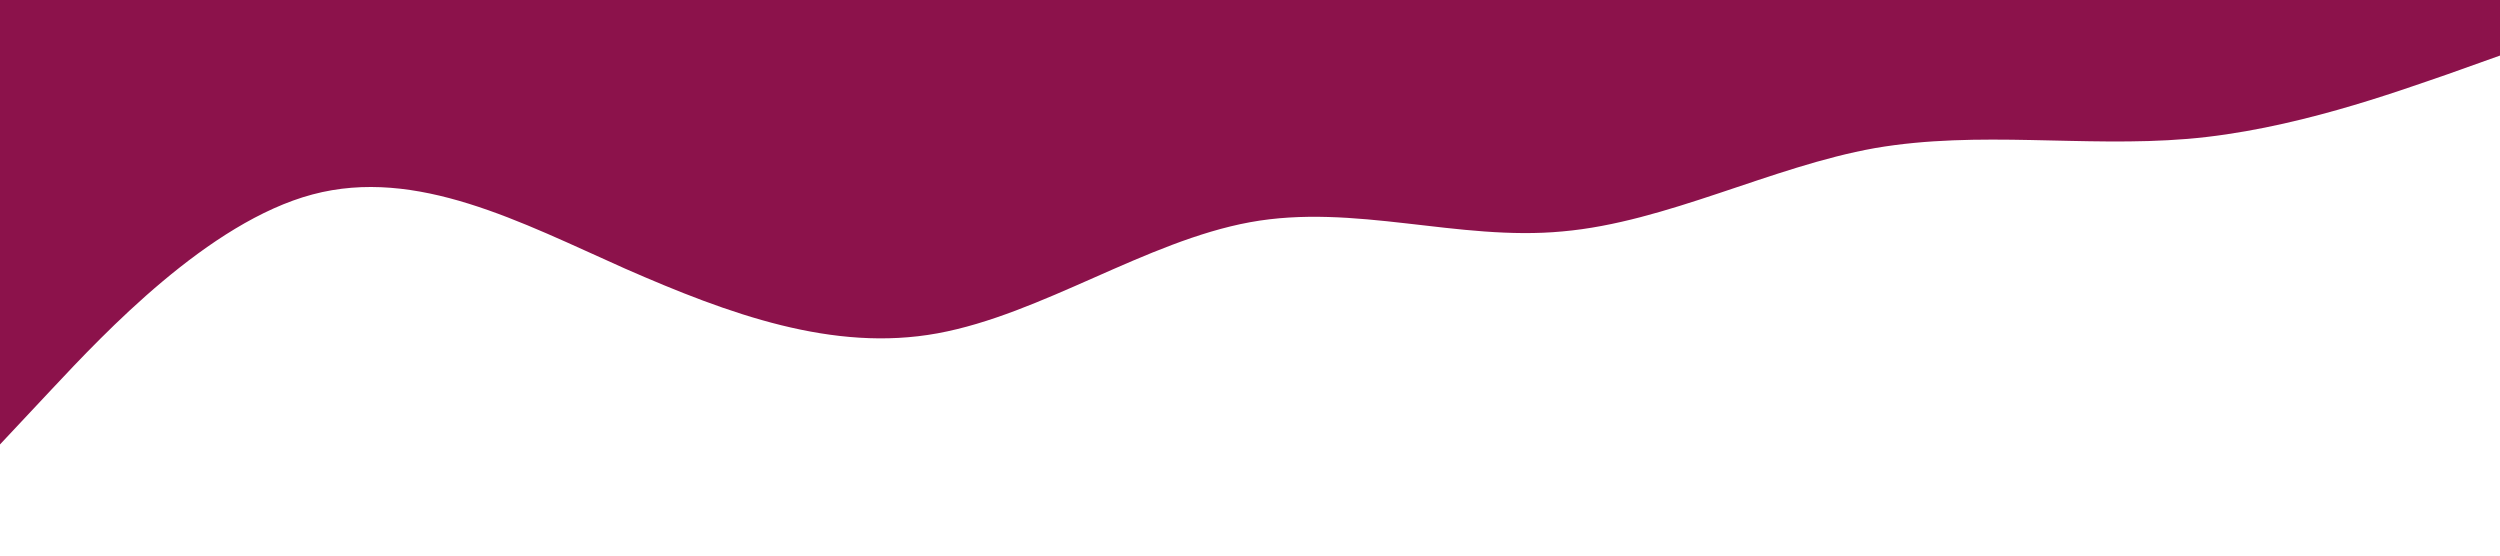
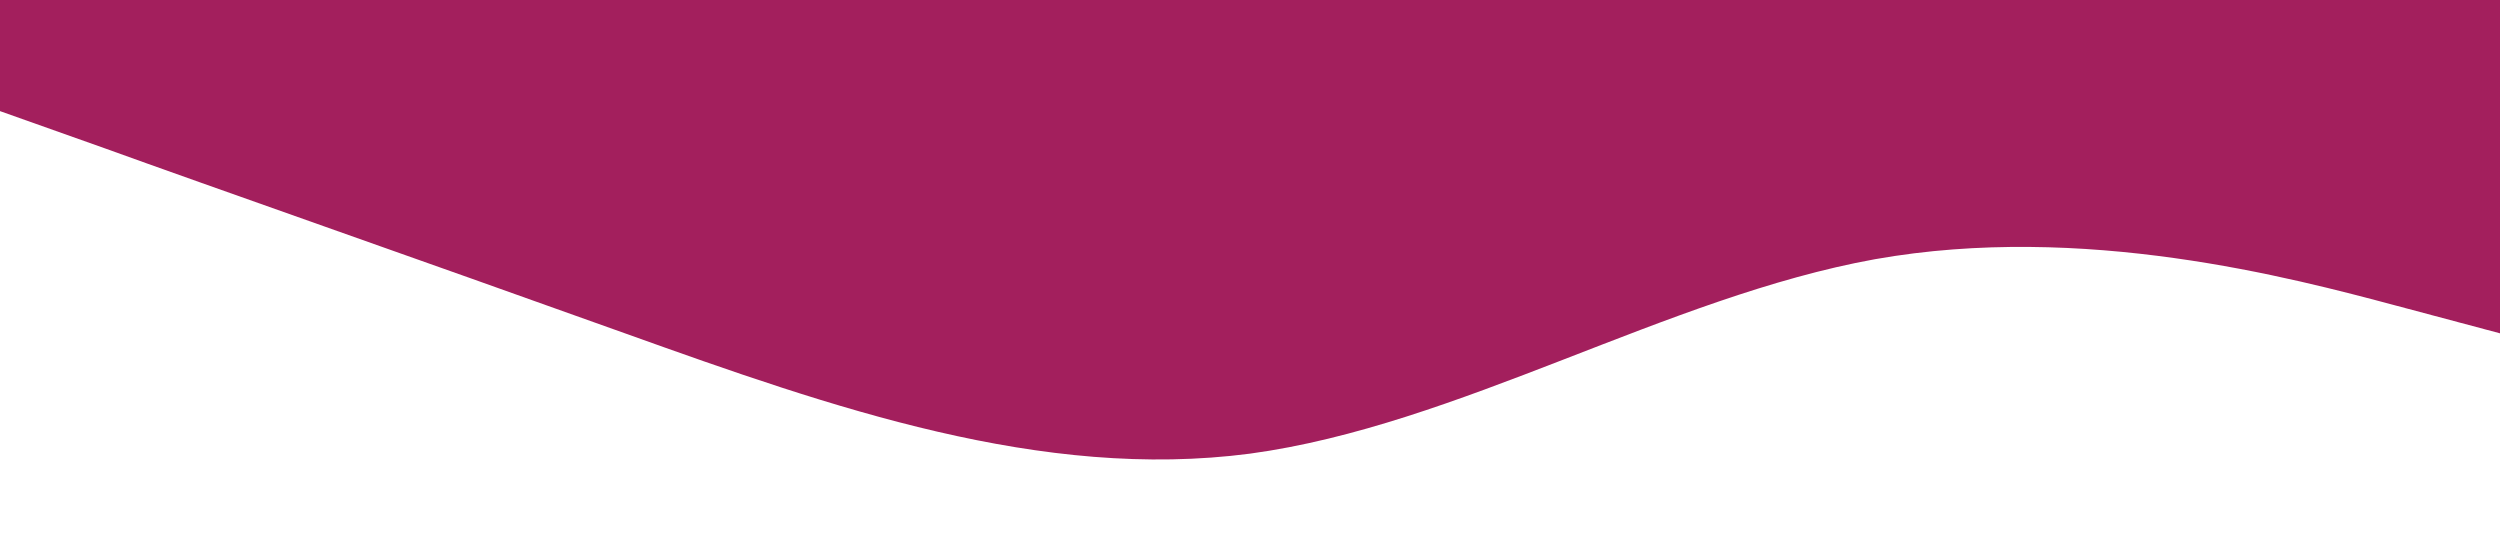
- <svg xmlns="http://www.w3.org/2000/svg" viewBox="0 0 1440 320">
-   <path fill="#8c124b" fill-opacity="1" d="M0,256L30,224C60,192,120,128,180,112C240,96,300,128,360,154.7C420,181,480,203,540,192C600,181,660,139,720,128C780,117,840,139,900,133.3C960,128,1020,96,1080,85.3C1140,75,1200,85,1260,80C1320,75,1380,53,1410,42.7L1440,32L1440,0L1410,0C1380,0,1320,0,1260,0C1200,0,1140,0,1080,0C1020,0,960,0,900,0C840,0,780,0,720,0C660,0,600,0,540,0C480,0,420,0,360,0C300,0,240,0,180,0C120,0,60,0,30,0L0,0Z" />
+ <svg xmlns="http://www.w3.org/2000/svg" viewBox="0 0 1440 320" preserveAspectRatio="none">
+   <path fill="#A31F5D" fill-opacity="1" d="M0,64L60,85.3C120,107,240,149,360,192C480,235,600,277,720,261.3C840,245,960,171,1080,149.3C1200,128,1320,160,1380,176L1440,192L1440,0L1380,0C1320,0,1200,0,1080,0C960,0,840,0,720,0C600,0,480,0,360,0C240,0,120,0,60,0L0,0Z" />
</svg>
